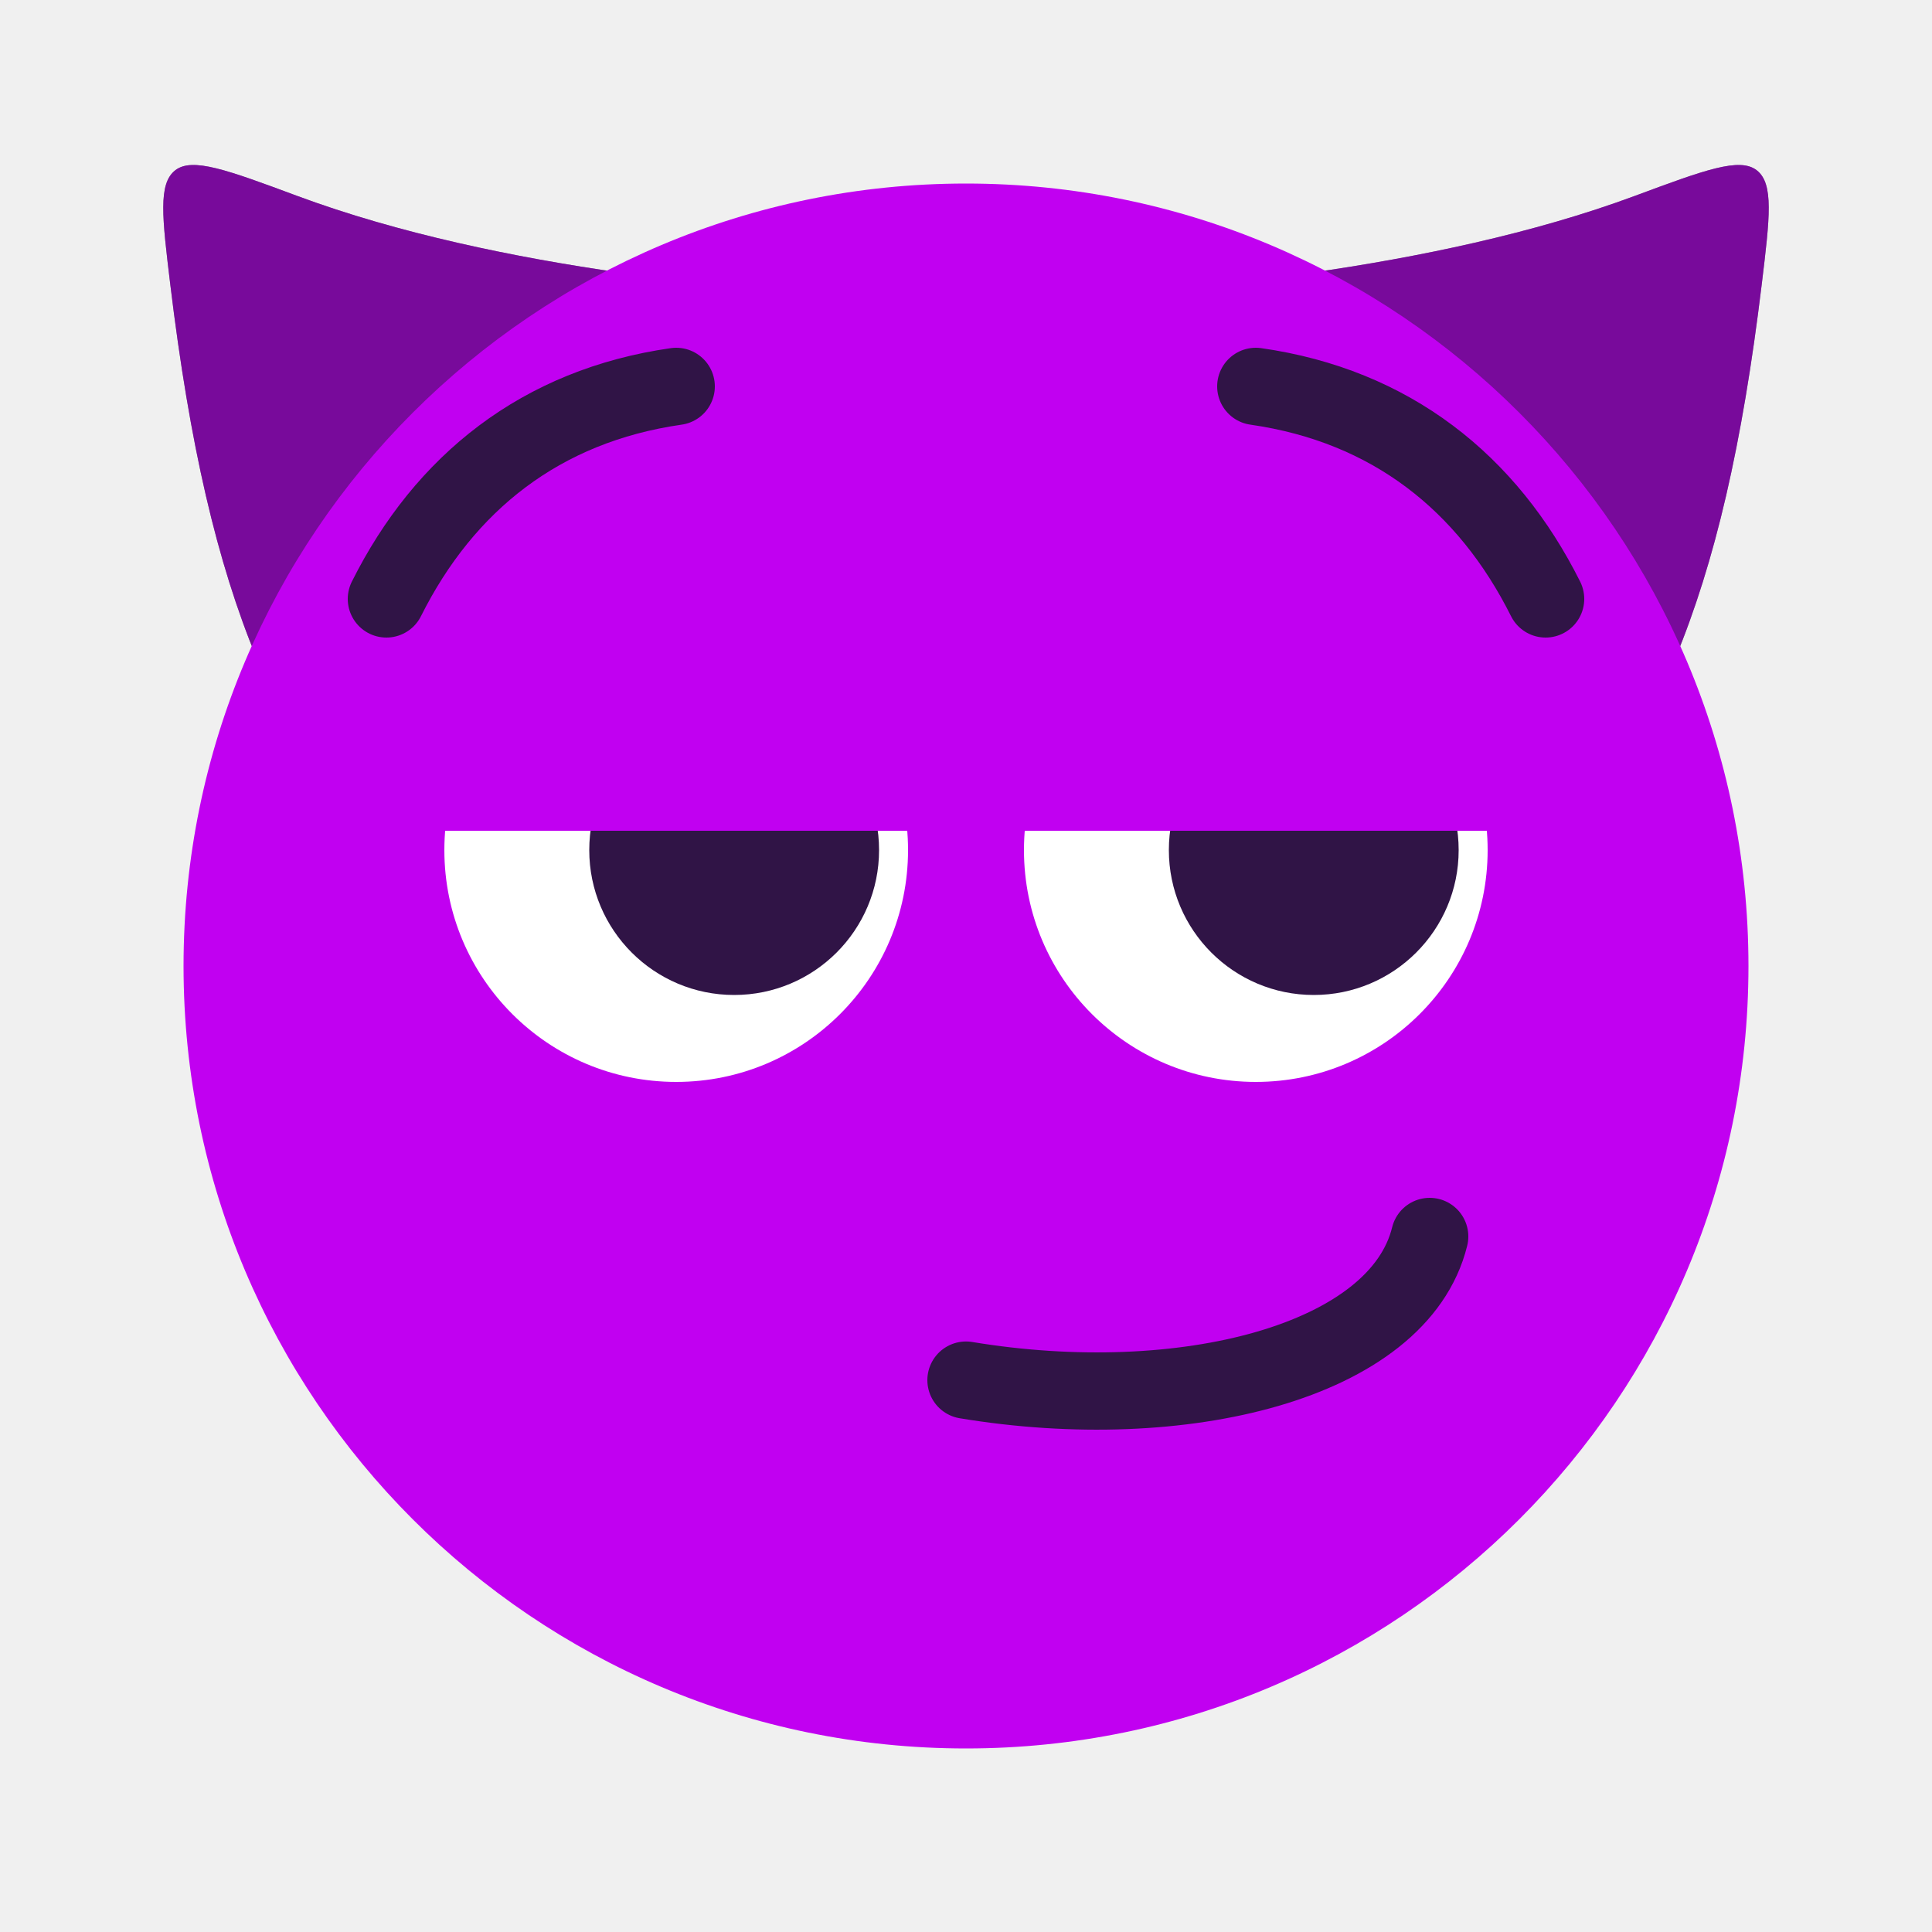
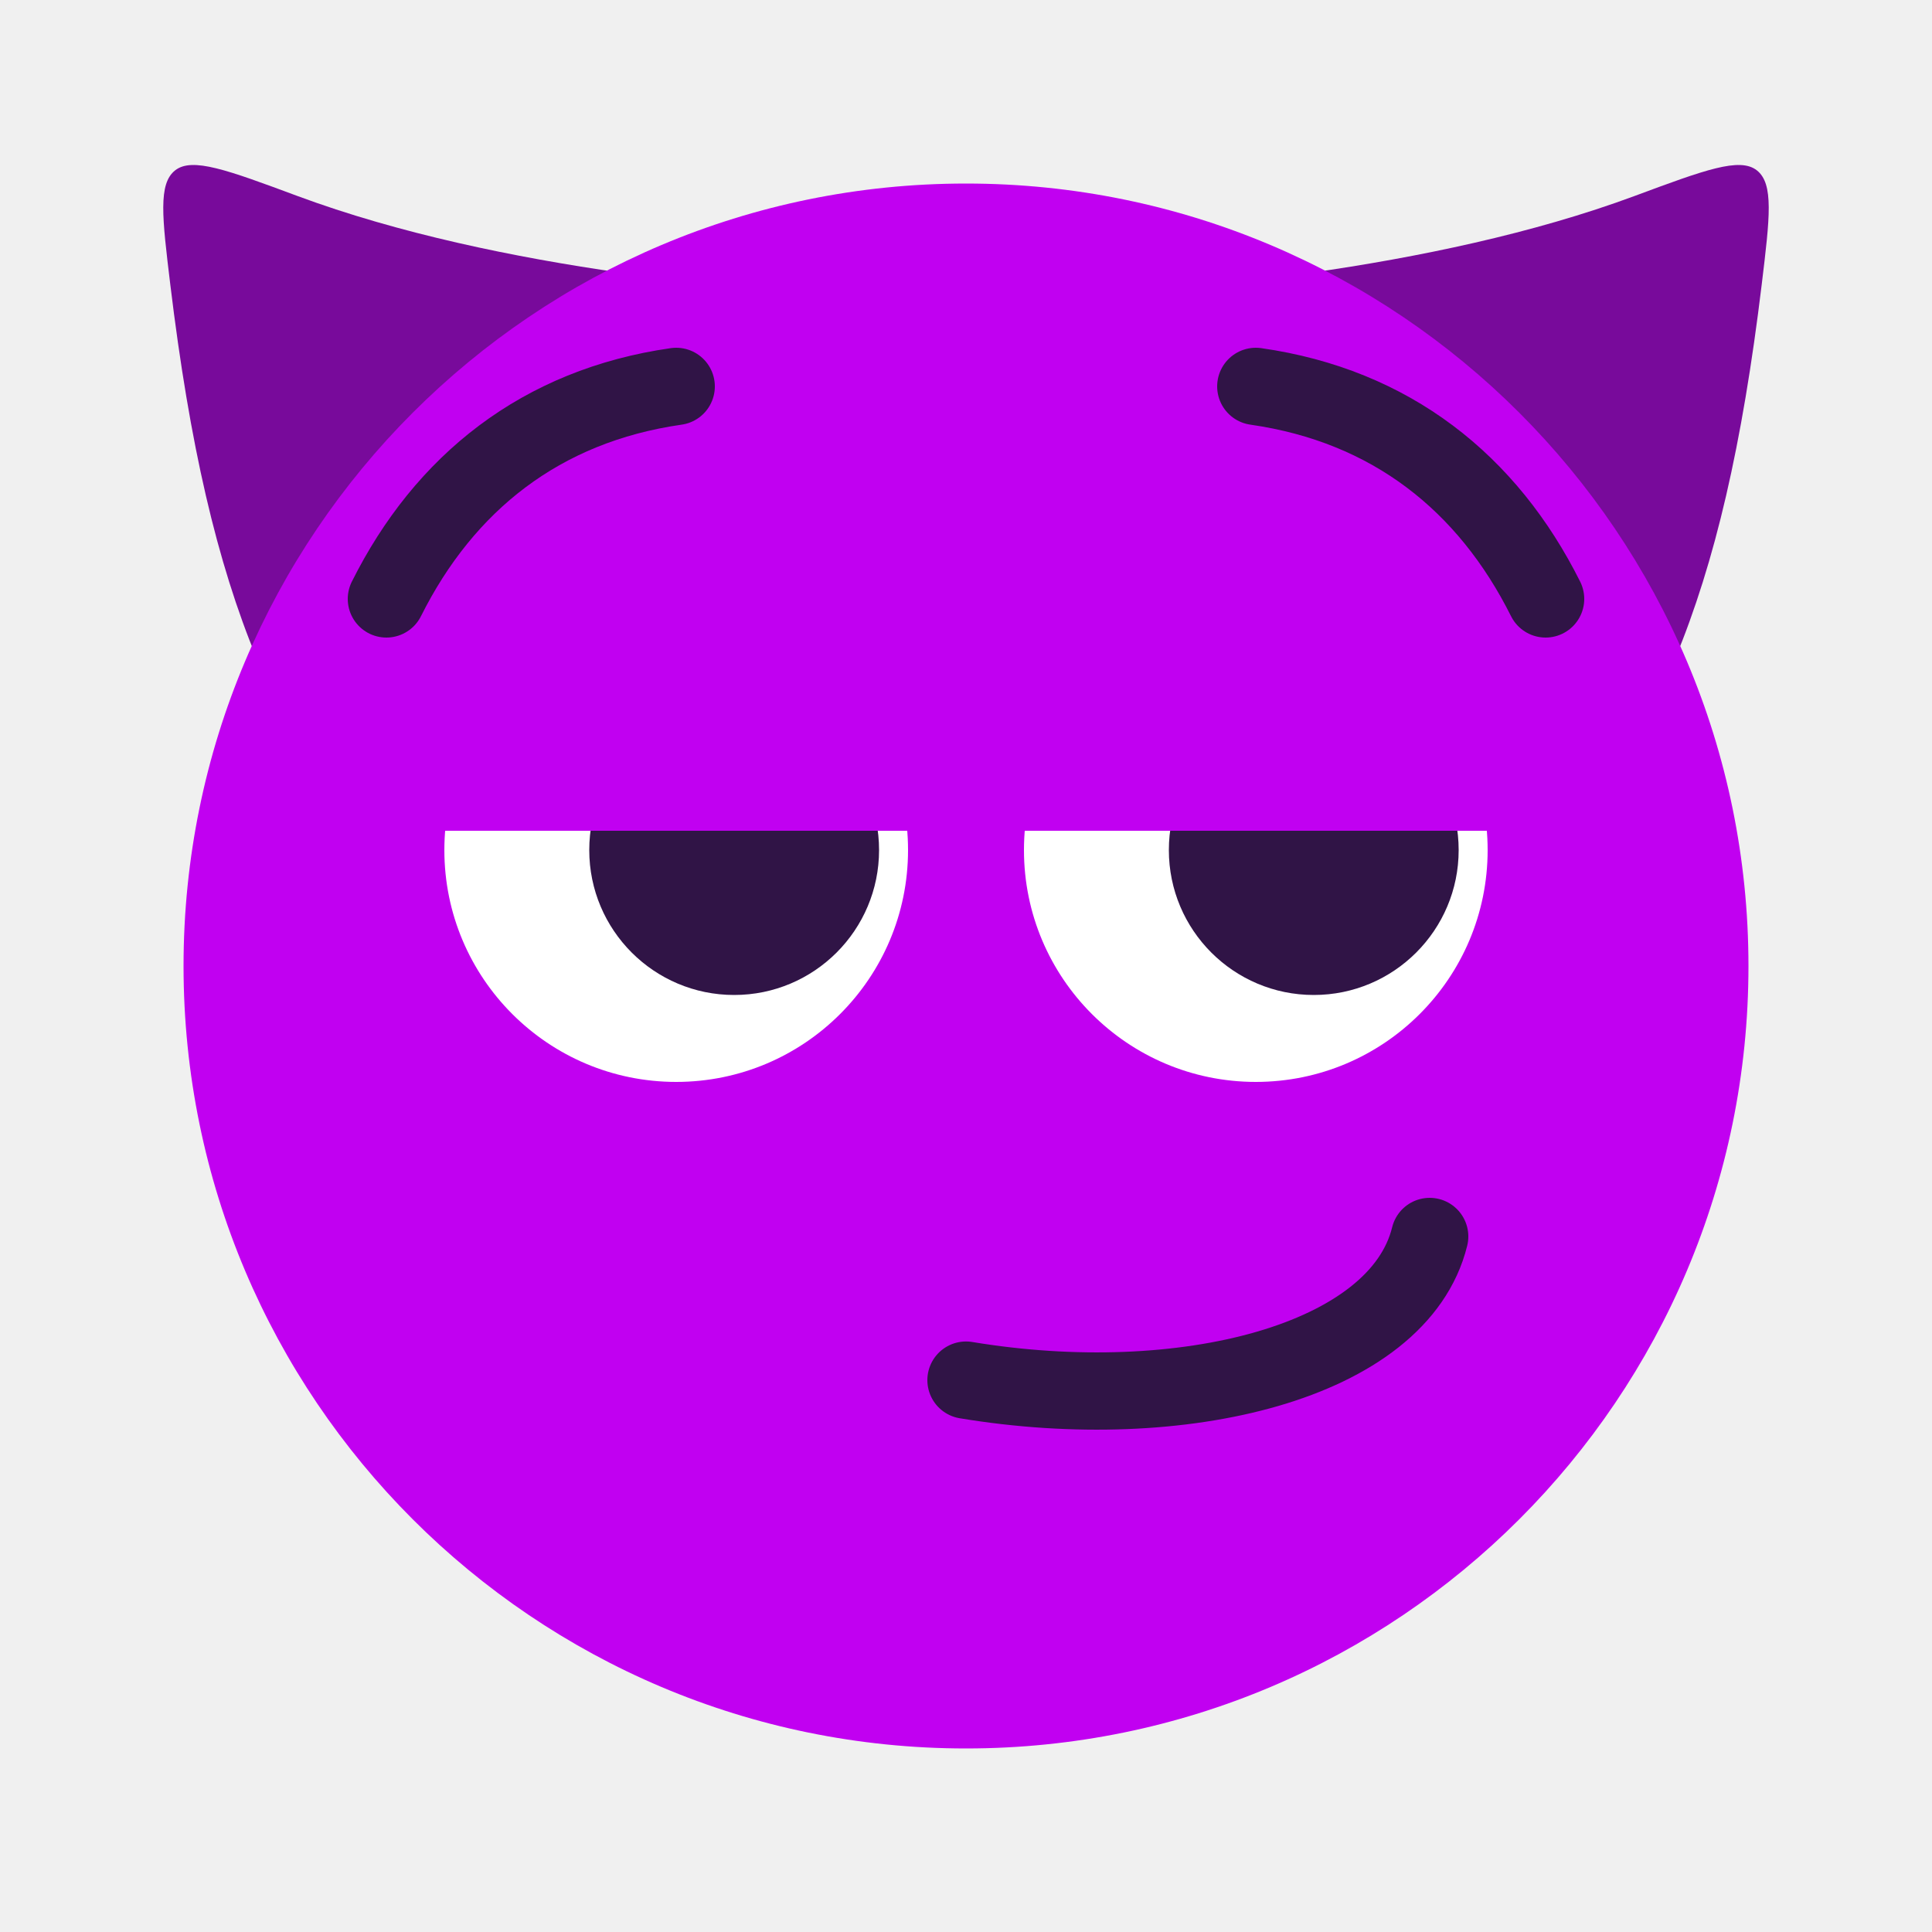
<svg xmlns="http://www.w3.org/2000/svg" width="100" height="100" viewBox="0 0 100 100" fill="none">
-   <path d="M8.813 14.717C10.825 31.343 14.431 38.962 21.825 47.216C22.384 47.84 22.663 48.152 23.053 48.326C23.442 48.5 23.874 48.5 24.738 48.5H46C47.886 48.5 48.828 48.5 49.414 47.914C50 47.328 50 46.386 50 44.5V19.5C50 17.618 50 16.677 49.445 16.097C48.89 15.517 47.931 15.475 46.014 15.391C39.41 15.1 25.886 14.037 15.389 10.142C11.761 8.795 9.947 8.122 9.065 8.818C8.183 9.513 8.393 11.248 8.813 14.717Z" fill="#301446" />
-   <path d="M8.813 14.717C10.825 31.343 14.431 38.962 21.825 47.216C22.384 47.84 22.663 48.152 23.053 48.326C23.442 48.5 23.874 48.5 24.738 48.5H46C47.886 48.5 48.828 48.5 49.414 47.914C50 47.328 50 46.386 50 44.5V19.5C50 17.618 50 16.677 49.445 16.097C48.89 15.517 47.931 15.475 46.014 15.391C39.41 15.1 25.886 14.037 15.389 10.142C11.761 8.795 9.947 8.122 9.065 8.818C8.183 9.513 8.393 11.248 8.813 14.717Z" fill="#C100F1" fill-opacity="0.5" />
-   <path d="M91.187 14.717C89.175 31.343 85.57 38.962 78.175 47.216C77.616 47.84 77.337 48.152 76.947 48.326C76.558 48.5 76.126 48.5 75.262 48.5H54C52.114 48.5 51.172 48.5 50.586 47.914C50 47.328 50 46.386 50 44.5V19.5C50 17.618 50 16.677 50.555 16.097C51.11 15.517 52.069 15.475 53.986 15.391C60.59 15.1 74.114 14.037 84.611 10.142C88.239 8.795 90.053 8.122 90.935 8.818C91.817 9.513 91.607 11.248 91.187 14.717Z" fill="#301446" />
-   <path d="M91.187 14.717C89.175 31.343 85.57 38.962 78.175 47.216C77.616 47.84 77.337 48.152 76.947 48.326C76.558 48.5 76.126 48.5 75.262 48.5H54C52.114 48.5 51.172 48.5 50.586 47.914C50 47.328 50 46.386 50 44.5V19.5C50 17.618 50 16.677 50.555 16.097C51.11 15.517 52.069 15.475 53.986 15.391C60.59 15.1 74.114 14.037 84.611 10.142C88.239 8.795 90.053 8.122 90.935 8.818C91.817 9.513 91.607 11.248 91.187 14.717Z" fill="#C100F1" fill-opacity="0.5" />
+   <path d="M8.813 14.717C10.825 31.343 14.431 38.962 21.825 47.216C22.384 47.84 22.663 48.152 23.053 48.326C23.442 48.5 23.874 48.5 24.738 48.5H46C47.886 48.5 48.828 48.5 49.414 47.914C50 47.328 50 46.386 50 44.5V19.5C50 17.618 50 16.677 49.445 16.097C48.89 15.517 47.931 15.475 46.014 15.391C39.41 15.1 25.886 14.037 15.389 10.142C11.761 8.795 9.947 8.122 9.065 8.818C8.183 9.513 8.393 11.248 8.813 14.717Z" fill="#780A9B" />
+   <path d="M91.187 14.717C89.175 31.343 85.57 38.962 78.175 47.216C77.616 47.84 77.337 48.152 76.947 48.326C76.558 48.5 76.126 48.5 75.262 48.5H54C52.114 48.5 51.172 48.5 50.586 47.914C50 47.328 50 46.386 50 44.5V19.5C50 17.618 50 16.677 50.555 16.097C51.11 15.517 52.069 15.475 53.986 15.391C60.59 15.1 74.114 14.037 84.611 10.142C88.239 8.795 90.053 8.122 90.935 8.818C91.817 9.513 91.607 11.248 91.187 14.717Z" fill="#780A9B" />
  <circle cx="50" cy="50" r="40.5" fill="#C100F1" />
  <path d="M50 71.435C61.2 73.293 72.4 70.505 74 64" stroke="#301446" stroke-width="4" stroke-linecap="round" stroke-linejoin="round" />
  <circle cx="35" cy="44" r="12" fill="white" />
  <circle cx="12" cy="12" r="12" transform="matrix(-1 0 0 1 77 32)" fill="white" />
  <circle cx="38" cy="44" r="7.5" fill="#301446" />
  <circle cx="7.5" cy="7.5" r="7.5" transform="matrix(-1 0 0 1 75.5 36.5)" fill="#301446" />
  <rect x="20" y="27" width="60" height="16" fill="#C100F1" />
  <path d="M35 20C28 21 23 25 20 31" stroke="#301446" stroke-width="4" stroke-linecap="round" />
  <path d="M65 20C72 21 77 25 80 31" stroke="#301446" stroke-width="4" stroke-linecap="round" />
</svg>
